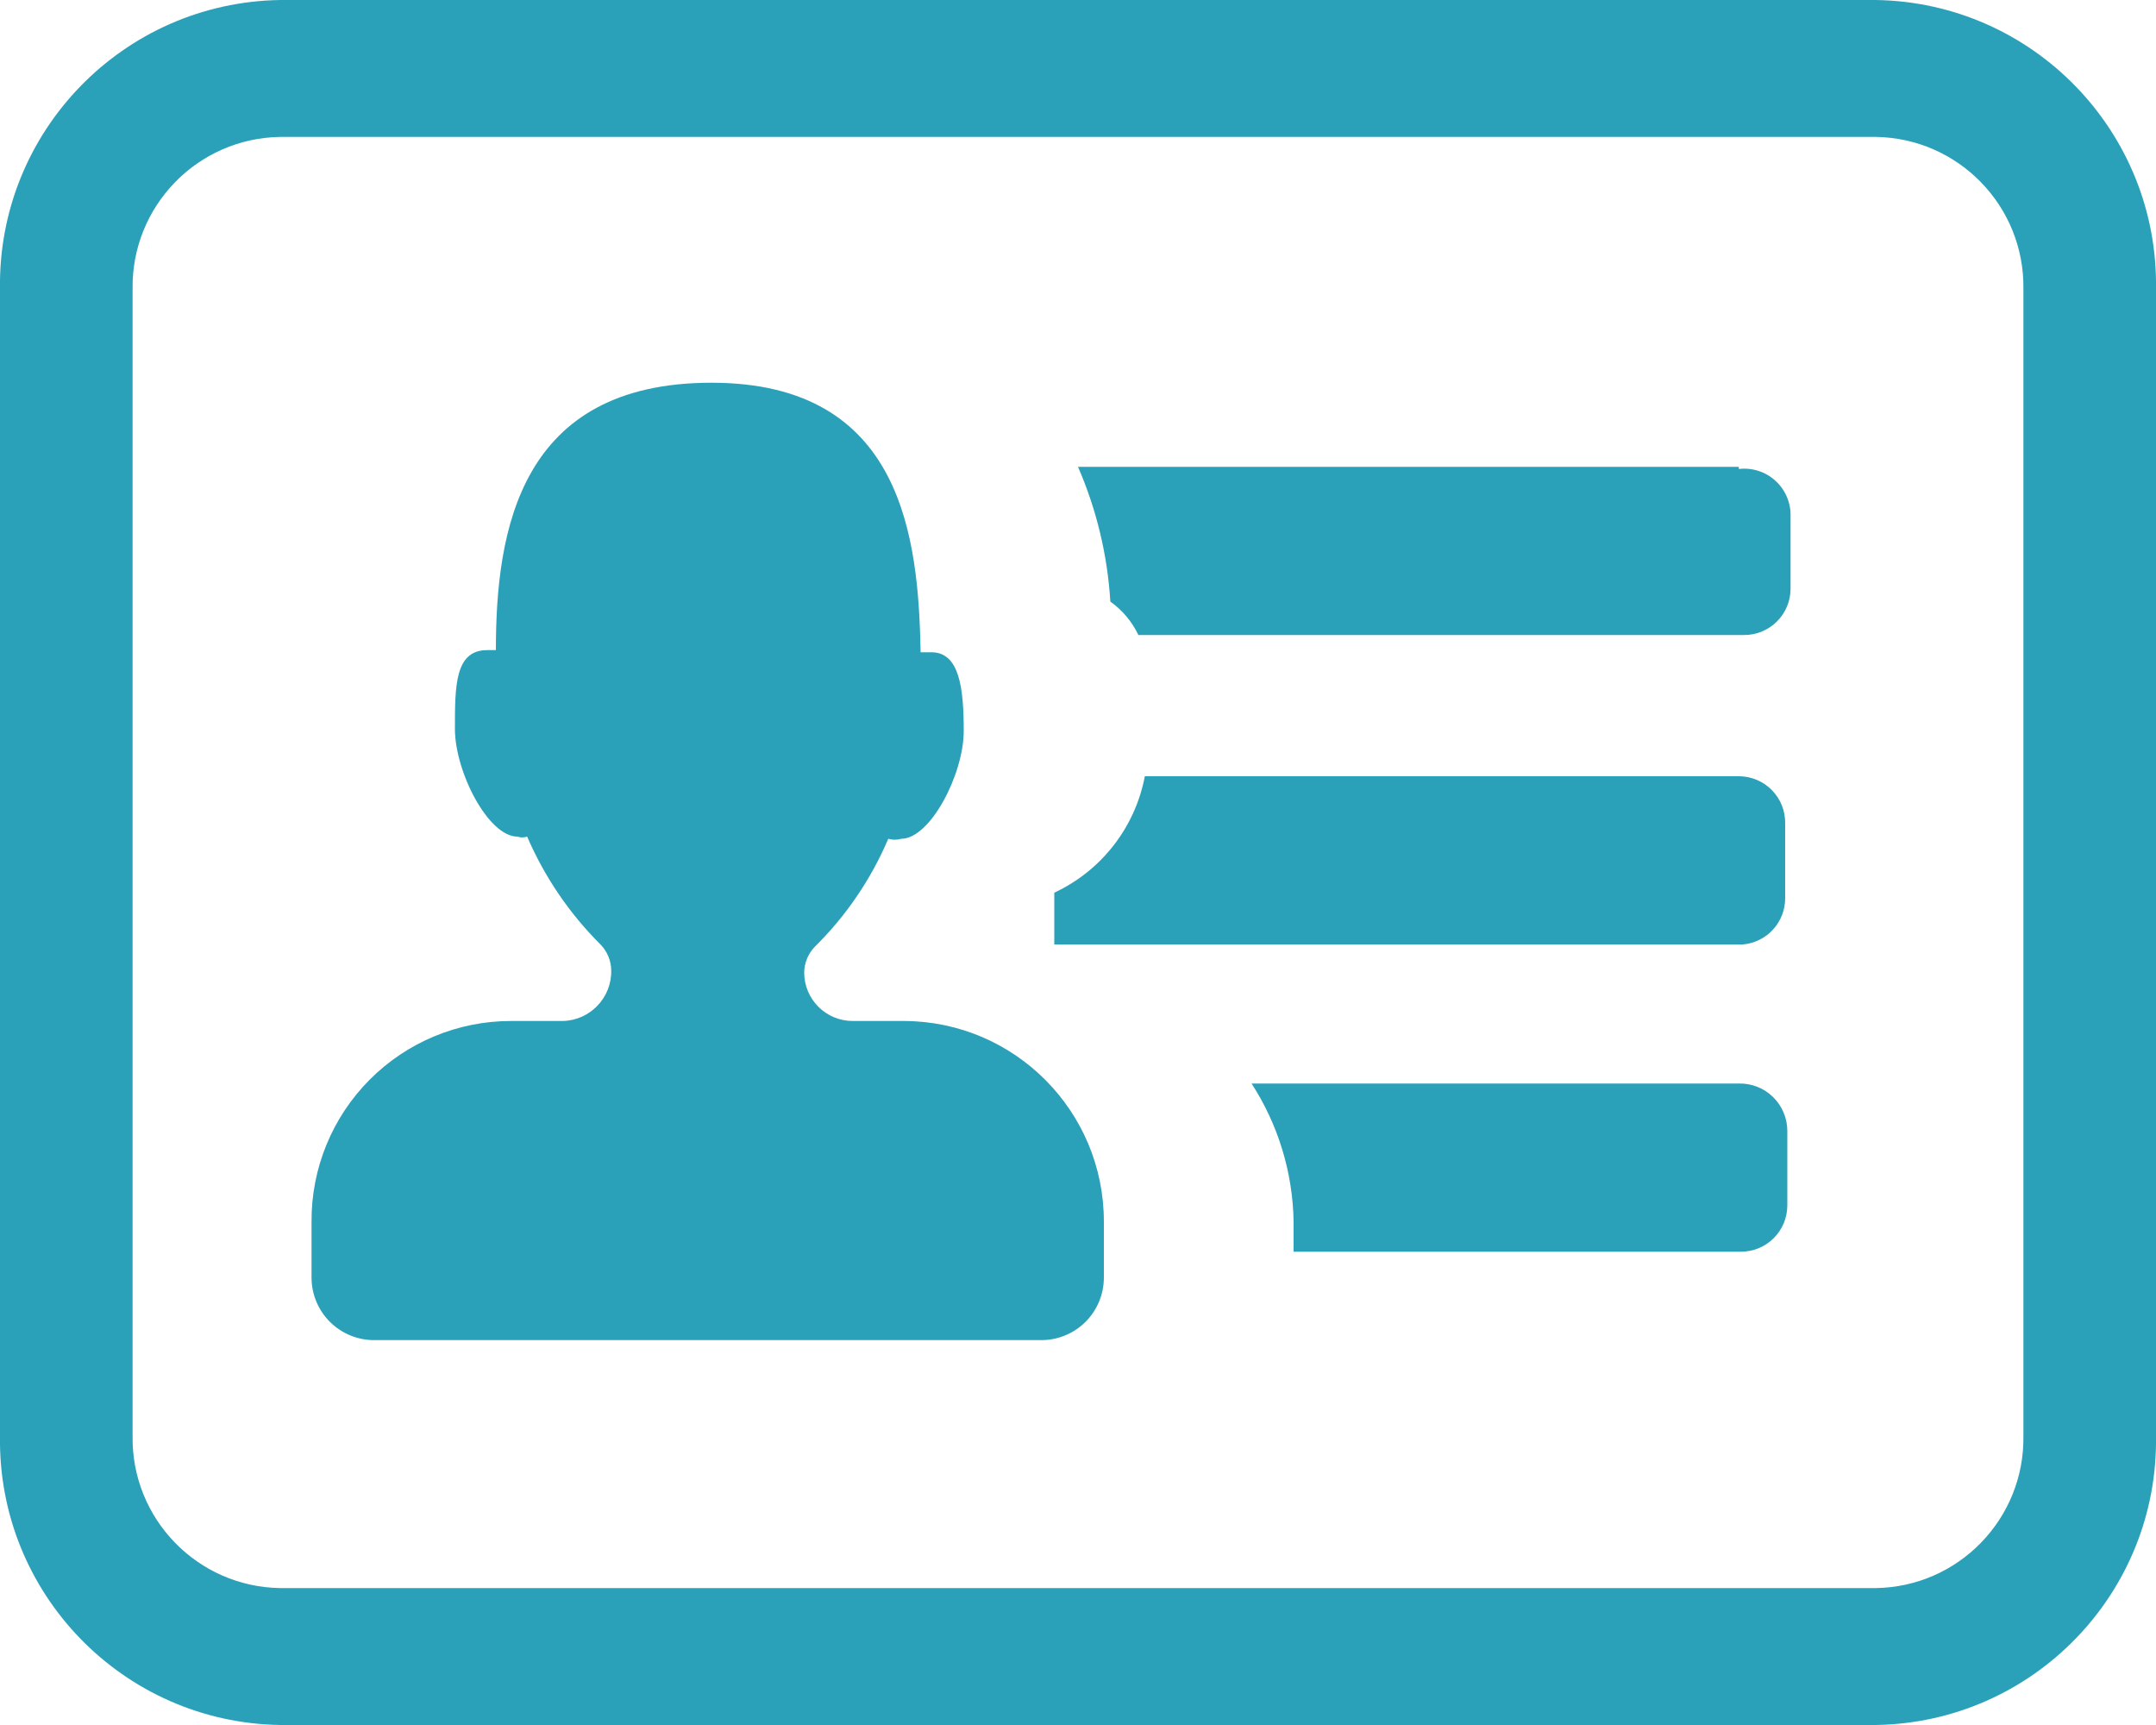
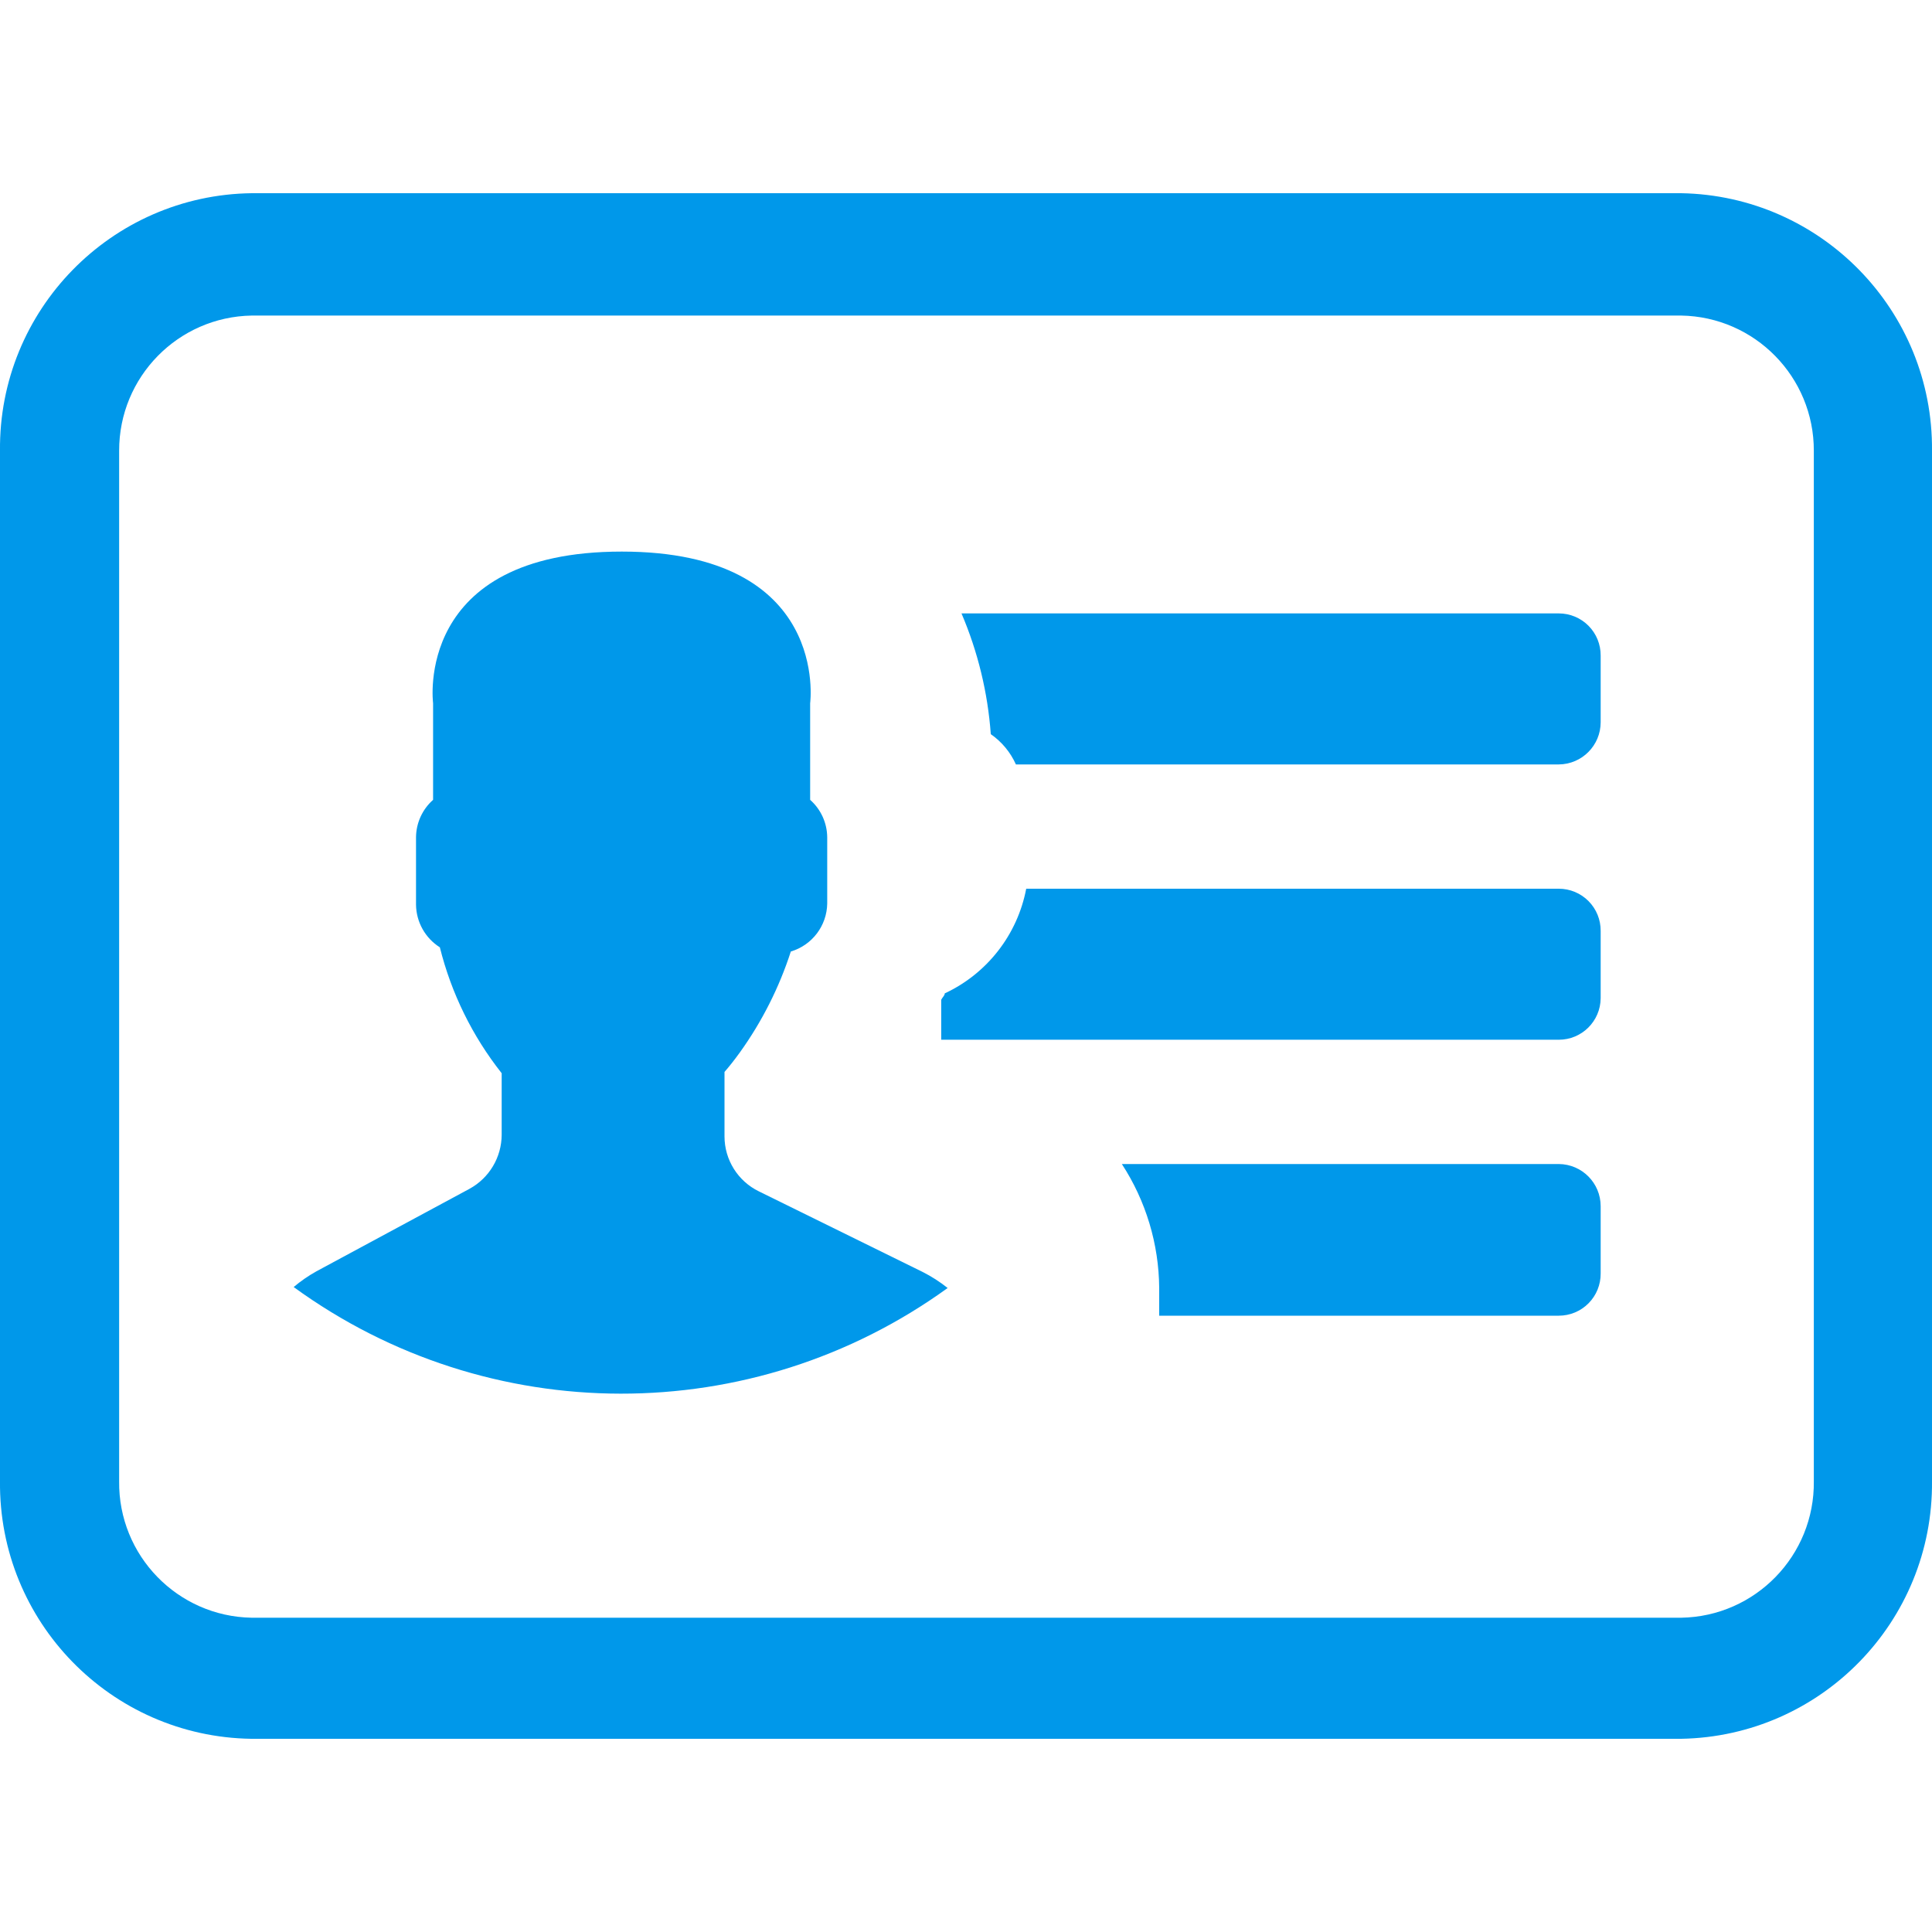
- <svg xmlns="http://www.w3.org/2000/svg" id="Layer_1" data-name="Layer 1" viewBox="0 0 20 16">
+ <svg xmlns="http://www.w3.org/2000/svg" id="Layer_1" data-name="Layer 1" viewBox="0 0 60 60">
  <defs>
-     <style>.cls-1{fill:#2ba1b9;}</style>
+     <style>.cls-1{fill:#0098ea;}</style>
  </defs>
-   <path class="cls-1" d="M10.24,11.33v.52a.58.58,0,0,1-.59.58H3.48a.58.58,0,0,1-.59-.58v-.52A1.85,1.85,0,0,1,4.74,9.47h.48A.46.46,0,0,0,5.67,9a.35.35,0,0,0-.1-.24,3.2,3.2,0,0,1-.68-1,.14.14,0,0,1-.09,0c-.27,0-.58-.6-.58-1s0-.73.3-.73H4.6c0-1.11.22-2.48,2-2.48S8.52,5,8.54,6.05h.1c.26,0,.3.33.3.73s-.31,1-.58,1a.21.21,0,0,1-.12,0,3.13,3.13,0,0,1-.68,1,.35.35,0,0,0-.1.24.45.45,0,0,0,.45.45h.48A1.86,1.86,0,0,1,10.24,11.33Zm5.89-7H10a3.7,3.7,0,0,1,.3,1.25.8.8,0,0,1,.26.31h5.62a.43.43,0,0,0,.43-.43V4.79A.43.43,0,0,0,16.13,4.35Zm.43,4V7.64a.43.43,0,0,0-.43-.44H10.62a1.5,1.5,0,0,1-.84,1.08l0,.07v.41h6.39A.43.43,0,0,0,16.56,8.33Zm-.43,1.72H11.61A2.43,2.43,0,0,1,12,11.33v.28h4.15a.43.43,0,0,0,.43-.43v-.69A.44.44,0,0,0,16.13,10.05ZM20,2.68V13.32A2.64,2.64,0,0,1,17.4,16H2.6A2.64,2.64,0,0,1,0,13.32V2.68A2.64,2.64,0,0,1,2.6,0H17.4A2.64,2.64,0,0,1,20,2.68Zm-1.23,0A1.39,1.39,0,0,0,17.4,1.27H2.6A1.39,1.39,0,0,0,1.23,2.68V13.32A1.39,1.39,0,0,0,2.6,14.73H17.4a1.39,1.39,0,0,0,1.37-1.41Z" />
+   <path class="cls-1" d="M48.41,19.05H29.86a11.71,11.71,0,0,1,.91,3.75,2.28,2.28,0,0,1,.78.94H48.41a1.31,1.31,0,0,0,1.3-1.31V20.36A1.3,1.3,0,0,0,48.41,19.05Z" />
+   <path class="cls-1" d="M49.71,31V28.91a1.3,1.3,0,0,0-1.3-1.31H31.87a4.52,4.52,0,0,1-2.53,3.25c0,.07-.08.13-.11.2v1.24H48.41A1.3,1.3,0,0,0,49.71,31Z" />
+   <path class="cls-1" d="M48.41,36.15H34.84A7.15,7.15,0,0,1,36,40v.86H48.41a1.3,1.3,0,0,0,1.3-1.31V37.46A1.31,1.31,0,0,0,48.41,36.15Z" />
+   <path class="cls-1" d="M52.21,6H7.82A7.92,7.92,0,0,0,0,14V46a7.92,7.92,0,0,0,7.8,8H52.21A7.93,7.93,0,0,0,60,46V14A7.93,7.93,0,0,0,52.21,6Zm4.12,40a4.19,4.19,0,0,1-4.12,4.24H7.82A4.19,4.19,0,0,1,3.7,46V14A4.19,4.19,0,0,1,7.82,9.8H52.21A4.19,4.19,0,0,1,56.33,14Z" />
+   <path class="cls-1" d="M23.57,37a1.9,1.9,0,0,1-1.07-1.71v-2c.14-.16.3-.36.48-.61a11.38,11.38,0,0,0,1.58-3.13,1.58,1.58,0,0,0,1.13-1.49V26a1.57,1.57,0,0,0-.53-1.16v-3s.63-4.71-5.85-4.71-5.86,4.71-5.86,4.71v3A1.57,1.57,0,0,0,12.92,26v2.1a1.59,1.59,0,0,0,.74,1.32,10.34,10.34,0,0,0,1.92,3.91v1.91a1.92,1.92,0,0,1-1,1.68L9.83,39.48a4.47,4.47,0,0,0-.71.49A17.29,17.29,0,0,0,29.43,40a4.51,4.51,0,0,0-.78-.5Z" />
</svg>
